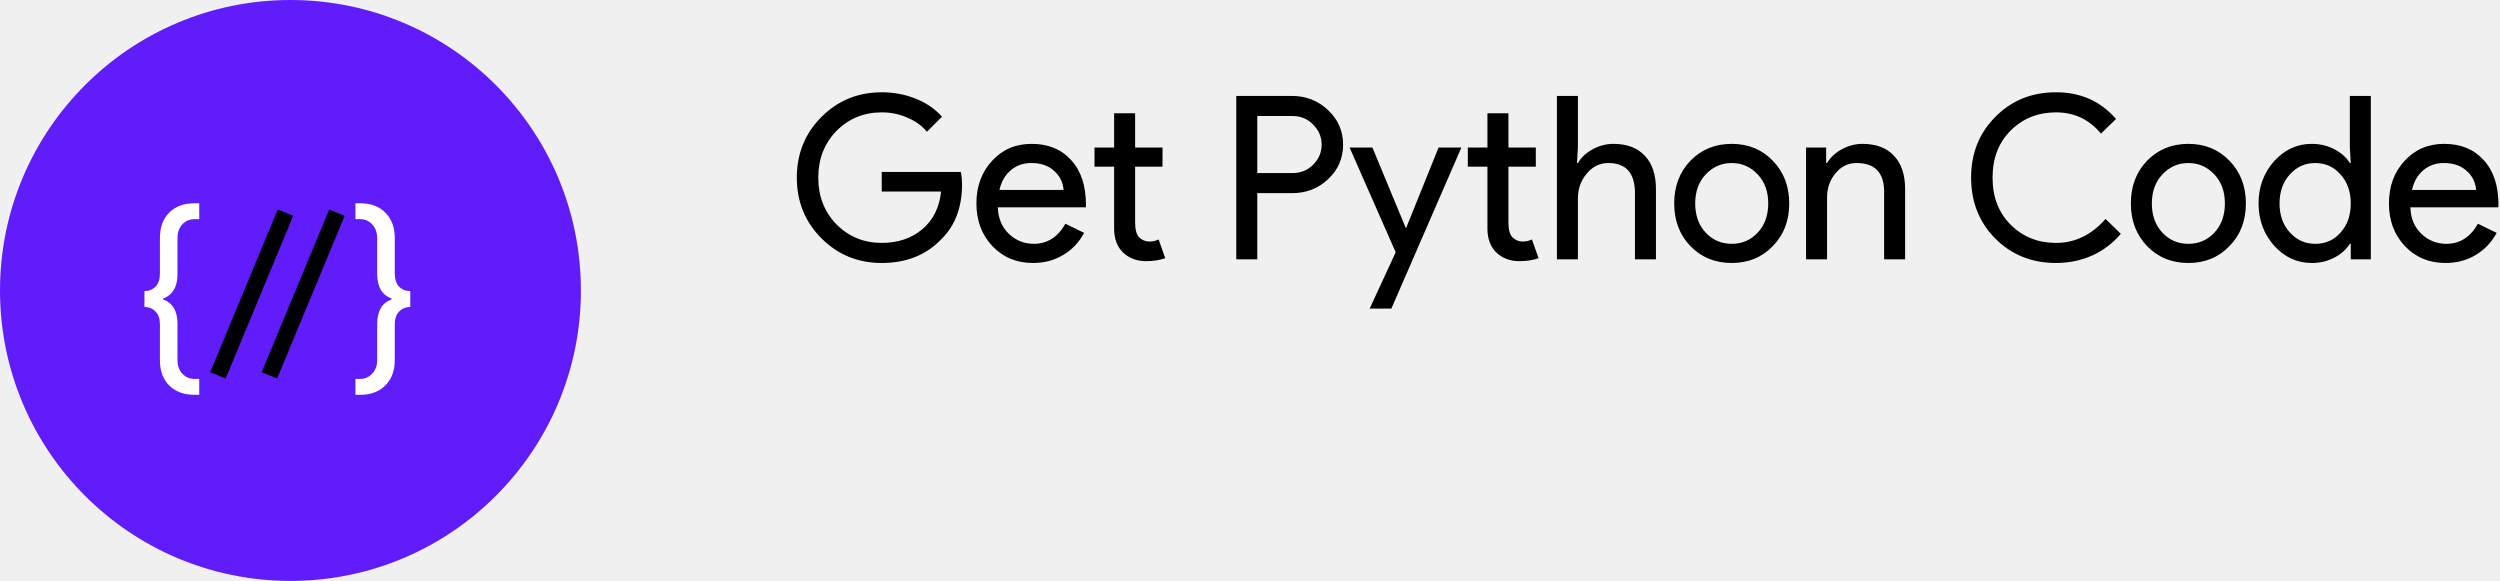
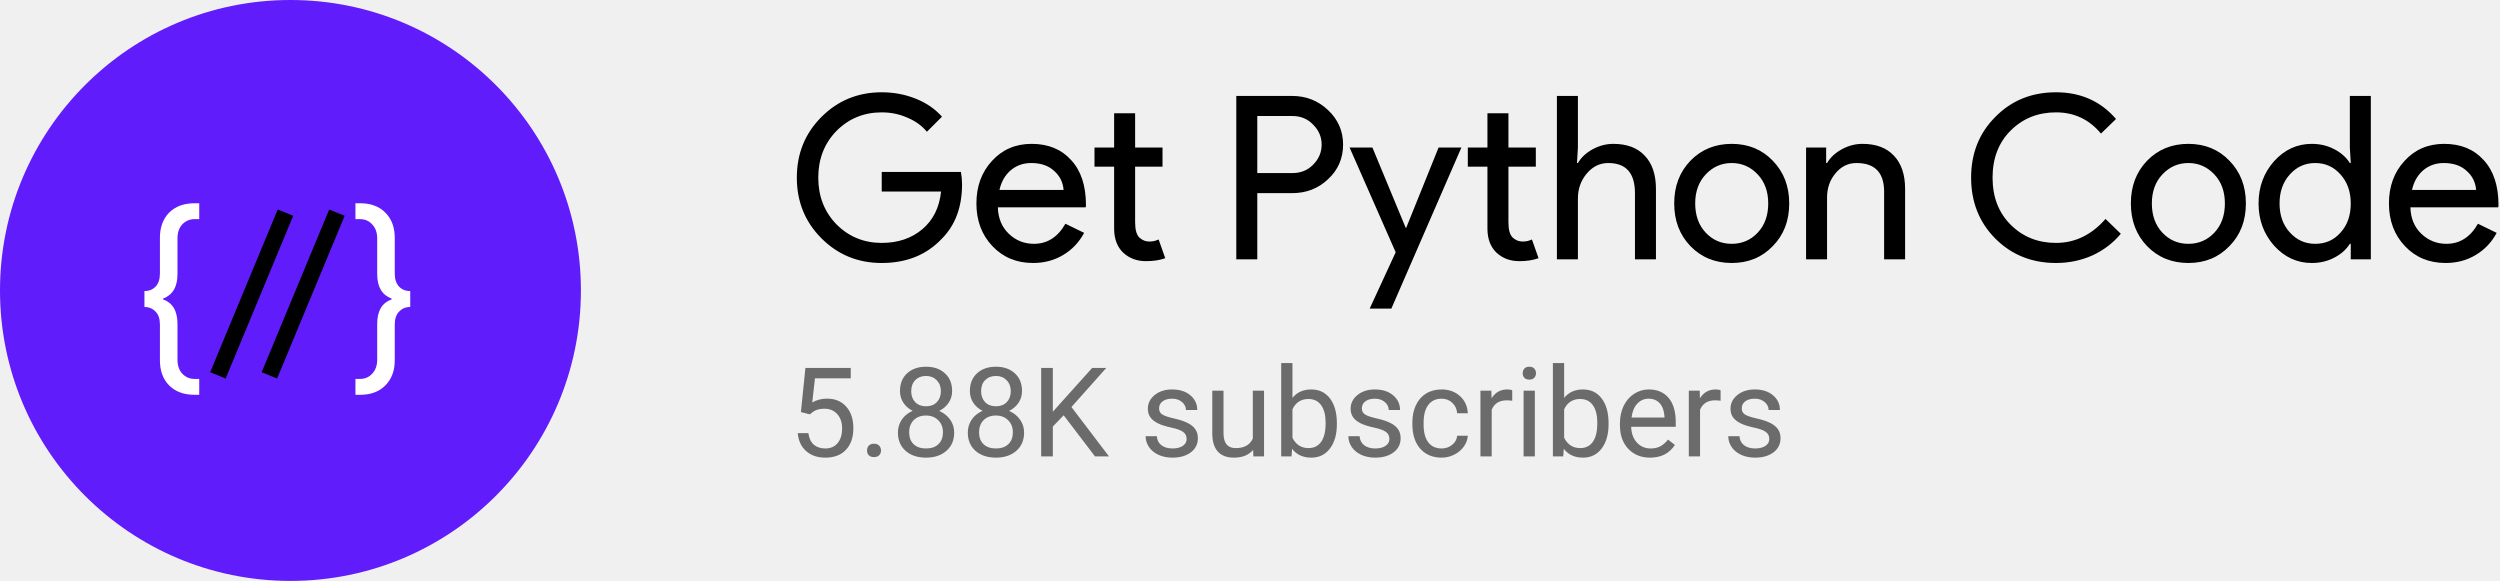
<svg xmlns="http://www.w3.org/2000/svg" width="241" height="56" viewBox="0 0 241 56" fill="none">
  <path d="M56 28C56 12.536 43.464 0 28 0C12.536 0 0 12.536 0 28C0 43.464 12.536 56 28 56C43.464 56 56 43.464 56 28Z" fill="#601CFB" />
  <path d="M18.762 38.06C17.727 38.06 16.907 37.757 16.303 37.153C15.711 36.548 15.416 35.741 15.416 34.733V31.286C15.416 30.735 15.275 30.318 14.992 30.036C14.71 29.741 14.354 29.593 13.924 29.593V28.061C14.354 28.061 14.71 27.919 14.992 27.637C15.275 27.341 15.416 26.918 15.416 26.367V22.92C15.416 21.912 15.711 21.105 16.303 20.5C16.907 19.896 17.727 19.593 18.762 19.593H19.206V21.125H18.762C18.292 21.125 17.895 21.293 17.573 21.629C17.264 21.965 17.109 22.416 17.109 22.98V26.427C17.109 27.651 16.645 28.437 15.718 28.786V28.867C16.645 29.189 17.109 29.976 17.109 31.226V34.673C17.109 35.237 17.264 35.688 17.573 36.024C17.895 36.36 18.292 36.528 18.762 36.528H19.206V38.06H18.762ZM34.708 38.06H34.265V36.528H34.708C35.179 36.528 35.568 36.36 35.877 36.024C36.2 35.688 36.361 35.237 36.361 34.673V31.226C36.361 29.976 36.825 29.189 37.752 28.867V28.786C36.825 28.437 36.361 27.651 36.361 26.427V22.98C36.361 22.416 36.2 21.965 35.877 21.629C35.568 21.293 35.179 21.125 34.708 21.125H34.265V19.593H34.708C35.743 19.593 36.556 19.896 37.148 20.5C37.752 21.105 38.055 21.912 38.055 22.92V26.367C38.055 26.918 38.196 27.341 38.478 27.637C38.76 27.919 39.117 28.061 39.547 28.061V29.593C39.117 29.593 38.76 29.741 38.478 30.036C38.196 30.318 38.055 30.735 38.055 31.286V34.733C38.055 35.741 37.752 36.548 37.148 37.153C36.556 37.757 35.743 38.06 34.708 38.06Z" fill="white" />
  <path d="M21.753 36.487L20.261 35.883L26.773 20.198L28.265 20.803L21.753 36.487ZM26.714 36.487L25.223 35.883L31.734 20.198L33.226 20.803L26.714 36.487Z" fill="black" />
  <path d="M92.742 17.762C92.742 19.962 92.089 21.715 90.784 23.02C89.317 24.575 87.389 25.352 84.998 25.352C82.71 25.352 80.774 24.56 79.19 22.976C77.606 21.392 76.814 19.441 76.814 17.124C76.814 14.807 77.606 12.856 79.19 11.272C80.774 9.688 82.71 8.896 84.998 8.896C86.157 8.896 87.249 9.101 88.276 9.512C89.303 9.923 90.146 10.502 90.806 11.25L89.354 12.702C88.87 12.115 88.239 11.661 87.462 11.338C86.699 11.001 85.878 10.832 84.998 10.832C83.282 10.832 81.83 11.426 80.642 12.614C79.469 13.817 78.882 15.32 78.882 17.124C78.882 18.928 79.469 20.431 80.642 21.634C81.83 22.822 83.282 23.416 84.998 23.416C86.567 23.416 87.873 22.976 88.914 22.096C89.955 21.216 90.557 20.006 90.718 18.466H84.998V16.574H92.632C92.705 16.985 92.742 17.381 92.742 17.762ZM99.582 25.352C97.998 25.352 96.692 24.809 95.666 23.724C94.639 22.639 94.126 21.267 94.126 19.61C94.126 17.967 94.624 16.603 95.622 15.518C96.619 14.418 97.895 13.868 99.45 13.868C101.048 13.868 102.317 14.389 103.256 15.43C104.209 16.457 104.686 17.901 104.686 19.764L104.664 19.984H96.194C96.223 21.04 96.575 21.891 97.25 22.536C97.924 23.181 98.731 23.504 99.67 23.504C100.96 23.504 101.972 22.859 102.706 21.568L104.51 22.448C104.026 23.357 103.351 24.069 102.486 24.582C101.635 25.095 100.667 25.352 99.582 25.352ZM96.348 18.312H102.53C102.471 17.564 102.163 16.948 101.606 16.464C101.063 15.965 100.33 15.716 99.406 15.716C98.643 15.716 97.983 15.951 97.426 16.42C96.883 16.889 96.524 17.52 96.348 18.312ZM110.482 25.176C109.602 25.176 108.869 24.905 108.282 24.362C107.71 23.819 107.417 23.064 107.402 22.096V16.068H105.51V14.22H107.402V10.92H109.426V14.22H112.066V16.068H109.426V21.436C109.426 22.155 109.566 22.646 109.844 22.91C110.123 23.159 110.438 23.284 110.79 23.284C110.952 23.284 111.106 23.269 111.252 23.24C111.414 23.196 111.56 23.145 111.692 23.086L112.33 24.89C111.802 25.081 111.186 25.176 110.482 25.176ZM121.202 18.62V25H119.178V9.248H124.546C125.91 9.248 127.068 9.703 128.022 10.612C128.99 11.521 129.474 12.629 129.474 13.934C129.474 15.269 128.99 16.383 128.022 17.278C127.083 18.173 125.924 18.62 124.546 18.62H121.202ZM121.202 11.184V16.684H124.59C125.396 16.684 126.064 16.413 126.592 15.87C127.134 15.327 127.406 14.682 127.406 13.934C127.406 13.201 127.134 12.563 126.592 12.02C126.064 11.463 125.396 11.184 124.59 11.184H121.202ZM140.88 14.22L134.126 29.752H132.036L134.544 24.318L130.1 14.22H132.3L135.512 21.964H135.556L138.68 14.22H140.88ZM146.469 25.176C145.589 25.176 144.855 24.905 144.269 24.362C143.697 23.819 143.403 23.064 143.389 22.096V16.068H141.497V14.22H143.389V10.92H145.413V14.22H148.053V16.068H145.413V21.436C145.413 22.155 145.552 22.646 145.831 22.91C146.109 23.159 146.425 23.284 146.777 23.284C146.938 23.284 147.092 23.269 147.239 23.24C147.4 23.196 147.547 23.145 147.679 23.086L148.317 24.89C147.789 25.081 147.173 25.176 146.469 25.176ZM150.086 9.248H152.11V14.22L152.022 15.716H152.11C152.418 15.188 152.887 14.748 153.518 14.396C154.163 14.044 154.83 13.868 155.52 13.868C156.84 13.868 157.852 14.249 158.556 15.012C159.274 15.76 159.634 16.831 159.634 18.224V25H157.61V18.62C157.61 16.684 156.752 15.716 155.036 15.716C154.214 15.716 153.518 16.061 152.946 16.75C152.388 17.425 152.11 18.217 152.11 19.126V25H150.086V9.248ZM161.393 19.61C161.393 17.953 161.914 16.581 162.955 15.496C164.011 14.411 165.339 13.868 166.937 13.868C168.536 13.868 169.856 14.411 170.897 15.496C171.953 16.581 172.481 17.953 172.481 19.61C172.481 21.282 171.953 22.653 170.897 23.724C169.856 24.809 168.536 25.352 166.937 25.352C165.339 25.352 164.011 24.809 162.955 23.724C161.914 22.639 161.393 21.267 161.393 19.61ZM163.417 19.61C163.417 20.769 163.755 21.707 164.429 22.426C165.104 23.145 165.94 23.504 166.937 23.504C167.935 23.504 168.771 23.145 169.445 22.426C170.12 21.707 170.457 20.769 170.457 19.61C170.457 18.466 170.12 17.535 169.445 16.816C168.756 16.083 167.92 15.716 166.937 15.716C165.955 15.716 165.119 16.083 164.429 16.816C163.755 17.535 163.417 18.466 163.417 19.61ZM174.105 14.22H176.041V15.716H176.129C176.437 15.188 176.906 14.748 177.537 14.396C178.182 14.044 178.85 13.868 179.539 13.868C180.859 13.868 181.871 14.249 182.575 15.012C183.294 15.76 183.653 16.831 183.653 18.224V25H181.629V18.356C181.585 16.596 180.698 15.716 178.967 15.716C178.16 15.716 177.486 16.046 176.943 16.706C176.4 17.351 176.129 18.129 176.129 19.038V25H174.105V14.22ZM198.199 25.352C195.867 25.352 193.917 24.567 192.347 22.998C190.793 21.429 190.015 19.471 190.015 17.124C190.015 14.777 190.793 12.827 192.347 11.272C193.902 9.688 195.853 8.896 198.199 8.896C200.575 8.896 202.504 9.754 203.985 11.47L202.533 12.878C201.404 11.514 199.959 10.832 198.199 10.832C196.454 10.832 194.995 11.419 193.821 12.592C192.663 13.751 192.083 15.261 192.083 17.124C192.083 18.987 192.663 20.497 193.821 21.656C194.995 22.829 196.454 23.416 198.199 23.416C200.033 23.416 201.624 22.646 202.973 21.106L204.447 22.536C203.699 23.431 202.783 24.127 201.697 24.626C200.612 25.11 199.446 25.352 198.199 25.352ZM205.415 19.61C205.415 17.953 205.935 16.581 206.977 15.496C208.033 14.411 209.36 13.868 210.959 13.868C212.557 13.868 213.877 14.411 214.919 15.496C215.975 16.581 216.503 17.953 216.503 19.61C216.503 21.282 215.975 22.653 214.919 23.724C213.877 24.809 212.557 25.352 210.959 25.352C209.36 25.352 208.033 24.809 206.977 23.724C205.935 22.639 205.415 21.267 205.415 19.61ZM207.439 19.61C207.439 20.769 207.776 21.707 208.451 22.426C209.125 23.145 209.961 23.504 210.959 23.504C211.956 23.504 212.792 23.145 213.467 22.426C214.141 21.707 214.479 20.769 214.479 19.61C214.479 18.466 214.141 17.535 213.467 16.816C212.777 16.083 211.941 15.716 210.959 15.716C209.976 15.716 209.14 16.083 208.451 16.816C207.776 17.535 207.439 18.466 207.439 19.61ZM223.181 23.504C224.179 23.504 224.993 23.145 225.623 22.426C226.283 21.707 226.613 20.769 226.613 19.61C226.613 18.481 226.283 17.549 225.623 16.816C224.978 16.083 224.164 15.716 223.181 15.716C222.213 15.716 221.399 16.083 220.739 16.816C220.079 17.549 219.749 18.481 219.749 19.61C219.749 20.754 220.079 21.685 220.739 22.404C221.399 23.137 222.213 23.504 223.181 23.504ZM222.851 25.352C221.443 25.352 220.233 24.795 219.221 23.68C218.224 22.551 217.725 21.194 217.725 19.61C217.725 18.026 218.224 16.669 219.221 15.54C220.233 14.425 221.443 13.868 222.851 13.868C223.643 13.868 224.362 14.037 225.007 14.374C225.667 14.711 226.173 15.159 226.525 15.716H226.613L226.525 14.22V9.248H228.549V25H226.613V23.504H226.525C226.173 24.061 225.667 24.509 225.007 24.846C224.362 25.183 223.643 25.352 222.851 25.352ZM235.75 25.352C234.166 25.352 232.86 24.809 231.834 23.724C230.807 22.639 230.294 21.267 230.294 19.61C230.294 17.967 230.792 16.603 231.79 15.518C232.787 14.418 234.063 13.868 235.618 13.868C237.216 13.868 238.485 14.389 239.424 15.43C240.377 16.457 240.854 17.901 240.854 19.764L240.832 19.984H232.362C232.391 21.04 232.743 21.891 233.418 22.536C234.092 23.181 234.899 23.504 235.838 23.504C237.128 23.504 238.14 22.859 238.874 21.568L240.678 22.448C240.194 23.357 239.519 24.069 238.654 24.582C237.803 25.095 236.835 25.352 235.75 25.352ZM232.516 18.312H238.698C238.639 17.564 238.331 16.948 237.774 16.464C237.231 15.965 236.498 15.716 235.574 15.716C234.811 15.716 234.151 15.951 233.594 16.42C233.051 16.889 232.692 17.52 232.516 18.312Z" fill="black" />
+   <path d="M77.207 39.723L77.641 35.469H82.012V36.471H78.561L78.303 38.797C78.721 38.551 79.195 38.428 79.727 38.428C80.504 38.428 81.121 38.685 81.578 39.201C82.035 39.713 82.264 40.406 82.264 41.281C82.264 42.16 82.025 42.853 81.549 43.361C81.076 43.865 80.414 44.117 79.562 44.117C78.809 44.117 78.193 43.908 77.717 43.49C77.24 43.072 76.969 42.494 76.902 41.756H77.928C77.994 42.244 78.168 42.613 78.449 42.863C78.731 43.109 79.102 43.232 79.562 43.232C80.066 43.232 80.461 43.06 80.746 42.717C81.035 42.373 81.18 41.898 81.18 41.293C81.18 40.723 81.023 40.266 80.711 39.922C80.402 39.574 79.99 39.4 79.475 39.4C79.002 39.4 78.631 39.504 78.361 39.711L78.074 39.945L77.207 39.723ZM83.582 43.432C83.582 43.244 83.637 43.088 83.746 42.963C83.859 42.838 84.027 42.775 84.25 42.775C84.473 42.775 84.641 42.838 84.754 42.963C84.871 43.088 84.93 43.244 84.93 43.432C84.93 43.611 84.871 43.762 84.754 43.883C84.641 44.004 84.473 44.065 84.25 44.065C84.027 44.065 83.859 44.004 83.746 43.883C83.637 43.762 83.582 43.611 83.582 43.432ZM91.785 37.695C91.785 38.121 91.672 38.5 91.445 38.832C91.223 39.164 90.92 39.424 90.537 39.611C90.982 39.803 91.334 40.082 91.592 40.449C91.853 40.816 91.984 41.232 91.984 41.697C91.984 42.435 91.734 43.023 91.234 43.461C90.738 43.898 90.084 44.117 89.272 44.117C88.451 44.117 87.793 43.898 87.297 43.461C86.805 43.02 86.559 42.432 86.559 41.697C86.559 41.236 86.684 40.82 86.934 40.449C87.188 40.078 87.537 39.797 87.982 39.605C87.603 39.418 87.305 39.158 87.086 38.826C86.867 38.494 86.758 38.117 86.758 37.695C86.758 36.977 86.988 36.406 87.449 35.984C87.91 35.562 88.518 35.352 89.272 35.352C90.022 35.352 90.627 35.562 91.088 35.984C91.553 36.406 91.785 36.977 91.785 37.695ZM90.9 41.674C90.9 41.197 90.748 40.809 90.443 40.508C90.143 40.207 89.748 40.057 89.26 40.057C88.772 40.057 88.379 40.205 88.082 40.502C87.789 40.799 87.643 41.19 87.643 41.674C87.643 42.158 87.785 42.539 88.07 42.816C88.359 43.094 88.76 43.232 89.272 43.232C89.779 43.232 90.178 43.094 90.467 42.816C90.756 42.535 90.9 42.154 90.9 41.674ZM89.272 36.242C88.846 36.242 88.5 36.375 88.234 36.641C87.973 36.902 87.842 37.26 87.842 37.713C87.842 38.147 87.971 38.498 88.228 38.768C88.49 39.033 88.838 39.166 89.272 39.166C89.705 39.166 90.051 39.033 90.309 38.768C90.57 38.498 90.701 38.147 90.701 37.713C90.701 37.279 90.566 36.926 90.297 36.652C90.027 36.379 89.686 36.242 89.272 36.242ZM98.523 37.695C98.523 38.121 98.41 38.5 98.184 38.832C97.961 39.164 97.658 39.424 97.275 39.611C97.721 39.803 98.072 40.082 98.33 40.449C98.592 40.816 98.723 41.232 98.723 41.697C98.723 42.435 98.473 43.023 97.973 43.461C97.477 43.898 96.822 44.117 96.01 44.117C95.189 44.117 94.531 43.898 94.035 43.461C93.543 43.02 93.297 42.432 93.297 41.697C93.297 41.236 93.422 40.82 93.672 40.449C93.926 40.078 94.275 39.797 94.721 39.605C94.342 39.418 94.043 39.158 93.824 38.826C93.606 38.494 93.496 38.117 93.496 37.695C93.496 36.977 93.727 36.406 94.188 35.984C94.648 35.562 95.256 35.352 96.01 35.352C96.76 35.352 97.365 35.562 97.826 35.984C98.291 36.406 98.523 36.977 98.523 37.695ZM97.639 41.674C97.639 41.197 97.486 40.809 97.182 40.508C96.881 40.207 96.486 40.057 95.998 40.057C95.51 40.057 95.117 40.205 94.82 40.502C94.527 40.799 94.381 41.19 94.381 41.674C94.381 42.158 94.523 42.539 94.809 42.816C95.098 43.094 95.498 43.232 96.01 43.232C96.518 43.232 96.916 43.094 97.205 42.816C97.494 42.535 97.639 42.154 97.639 41.674ZM96.01 36.242C95.584 36.242 95.238 36.375 94.973 36.641C94.711 36.902 94.58 37.26 94.58 37.713C94.58 38.147 94.709 38.498 94.967 38.768C95.228 39.033 95.576 39.166 96.01 39.166C96.443 39.166 96.789 39.033 97.047 38.768C97.309 38.498 97.439 38.147 97.439 37.713C97.439 37.279 97.305 36.926 97.035 36.652C96.766 36.379 96.424 36.242 96.01 36.242ZM102.537 40.033L101.494 41.117V44H100.369V35.469H101.494V39.688L105.285 35.469H106.645L103.287 39.236L106.908 44H105.561L102.537 40.033ZM114.391 42.318C114.391 42.025 114.279 41.799 114.057 41.639C113.838 41.475 113.453 41.334 112.902 41.217C112.355 41.1 111.92 40.959 111.596 40.795C111.275 40.631 111.037 40.435 110.881 40.209C110.729 39.982 110.652 39.713 110.652 39.4C110.652 38.881 110.871 38.441 111.309 38.082C111.75 37.723 112.312 37.543 112.996 37.543C113.715 37.543 114.297 37.728 114.742 38.1C115.191 38.471 115.416 38.945 115.416 39.523H114.326C114.326 39.227 114.199 38.971 113.945 38.756C113.695 38.541 113.379 38.434 112.996 38.434C112.602 38.434 112.293 38.52 112.07 38.691C111.848 38.863 111.736 39.088 111.736 39.365C111.736 39.627 111.84 39.824 112.047 39.957C112.254 40.09 112.627 40.217 113.166 40.338C113.709 40.459 114.148 40.603 114.484 40.772C114.82 40.94 115.068 41.143 115.229 41.381C115.393 41.615 115.475 41.902 115.475 42.242C115.475 42.809 115.248 43.264 114.795 43.607C114.342 43.947 113.754 44.117 113.031 44.117C112.523 44.117 112.074 44.027 111.684 43.848C111.293 43.668 110.986 43.418 110.764 43.098C110.545 42.773 110.436 42.424 110.436 42.049H111.52C111.539 42.412 111.684 42.701 111.953 42.916C112.227 43.127 112.586 43.232 113.031 43.232C113.441 43.232 113.77 43.15 114.016 42.986C114.266 42.818 114.391 42.596 114.391 42.318ZM120.801 43.373C120.379 43.869 119.76 44.117 118.943 44.117C118.268 44.117 117.752 43.922 117.396 43.531C117.045 43.137 116.867 42.555 116.863 41.785V37.66H117.947V41.756C117.947 42.717 118.338 43.197 119.119 43.197C119.947 43.197 120.498 42.889 120.771 42.272V37.66H121.855V44H120.824L120.801 43.373ZM128.875 40.9C128.875 41.869 128.652 42.648 128.207 43.238C127.762 43.824 127.164 44.117 126.414 44.117C125.613 44.117 124.994 43.834 124.557 43.268L124.504 44H123.508V35H124.592V38.357C125.029 37.815 125.633 37.543 126.402 37.543C127.172 37.543 127.775 37.834 128.213 38.416C128.654 38.998 128.875 39.795 128.875 40.807V40.9ZM127.791 40.777C127.791 40.039 127.648 39.469 127.363 39.066C127.078 38.664 126.668 38.463 126.133 38.463C125.418 38.463 124.904 38.795 124.592 39.459V42.201C124.924 42.865 125.441 43.197 126.145 43.197C126.664 43.197 127.068 42.996 127.357 42.594C127.646 42.191 127.791 41.586 127.791 40.777ZM133.938 42.318C133.938 42.025 133.826 41.799 133.604 41.639C133.385 41.475 133 41.334 132.449 41.217C131.902 41.1 131.467 40.959 131.143 40.795C130.822 40.631 130.584 40.435 130.428 40.209C130.275 39.982 130.199 39.713 130.199 39.4C130.199 38.881 130.418 38.441 130.855 38.082C131.297 37.723 131.859 37.543 132.543 37.543C133.262 37.543 133.844 37.728 134.289 38.1C134.738 38.471 134.963 38.945 134.963 39.523H133.873C133.873 39.227 133.746 38.971 133.492 38.756C133.242 38.541 132.926 38.434 132.543 38.434C132.148 38.434 131.84 38.52 131.617 38.691C131.395 38.863 131.283 39.088 131.283 39.365C131.283 39.627 131.387 39.824 131.594 39.957C131.801 40.09 132.174 40.217 132.713 40.338C133.256 40.459 133.695 40.603 134.031 40.772C134.367 40.94 134.615 41.143 134.775 41.381C134.939 41.615 135.021 41.902 135.021 42.242C135.021 42.809 134.795 43.264 134.342 43.607C133.889 43.947 133.301 44.117 132.578 44.117C132.07 44.117 131.621 44.027 131.23 43.848C130.84 43.668 130.533 43.418 130.311 43.098C130.092 42.773 129.982 42.424 129.982 42.049H131.066C131.086 42.412 131.23 42.701 131.5 42.916C131.773 43.127 132.133 43.232 132.578 43.232C132.988 43.232 133.316 43.15 133.562 42.986C133.812 42.818 133.938 42.596 133.938 42.318ZM138.977 43.232C139.363 43.232 139.701 43.115 139.99 42.881C140.279 42.647 140.439 42.353 140.471 42.002H141.496C141.477 42.365 141.352 42.711 141.121 43.039C140.891 43.367 140.582 43.629 140.195 43.824C139.812 44.02 139.406 44.117 138.977 44.117C138.113 44.117 137.426 43.83 136.914 43.256C136.406 42.678 136.152 41.889 136.152 40.889V40.707C136.152 40.09 136.266 39.541 136.492 39.06C136.719 38.58 137.043 38.207 137.465 37.941C137.891 37.676 138.393 37.543 138.971 37.543C139.682 37.543 140.271 37.756 140.74 38.182C141.213 38.607 141.465 39.16 141.496 39.84H140.471C140.439 39.43 140.283 39.094 140.002 38.832C139.725 38.566 139.381 38.434 138.971 38.434C138.42 38.434 137.992 38.633 137.688 39.031C137.387 39.426 137.236 39.998 137.236 40.748V40.953C137.236 41.684 137.387 42.246 137.688 42.641C137.988 43.035 138.418 43.232 138.977 43.232ZM145.779 38.633C145.615 38.605 145.438 38.592 145.246 38.592C144.535 38.592 144.053 38.895 143.799 39.5V44H142.715V37.66H143.77L143.787 38.393C144.143 37.826 144.646 37.543 145.299 37.543C145.51 37.543 145.67 37.57 145.779 37.625V38.633ZM147.959 44H146.875V37.66H147.959V44ZM146.787 35.978C146.787 35.803 146.84 35.654 146.945 35.533C147.055 35.412 147.215 35.352 147.426 35.352C147.637 35.352 147.797 35.412 147.906 35.533C148.016 35.654 148.07 35.803 148.07 35.978C148.07 36.154 148.016 36.301 147.906 36.418C147.797 36.535 147.637 36.594 147.426 36.594C147.215 36.594 147.055 36.535 146.945 36.418C146.84 36.301 146.787 36.154 146.787 35.978ZM155.066 40.9C155.066 41.869 154.844 42.648 154.398 43.238C153.953 43.824 153.355 44.117 152.605 44.117C151.805 44.117 151.186 43.834 150.748 43.268L150.695 44H149.699V35H150.783V38.357C151.221 37.815 151.824 37.543 152.594 37.543C153.363 37.543 153.967 37.834 154.404 38.416C154.846 38.998 155.066 39.795 155.066 40.807V40.9ZM153.982 40.777C153.982 40.039 153.84 39.469 153.555 39.066C153.27 38.664 152.859 38.463 152.324 38.463C151.609 38.463 151.096 38.795 150.783 39.459V42.201C151.115 42.865 151.633 43.197 152.336 43.197C152.855 43.197 153.26 42.996 153.549 42.594C153.838 42.191 153.982 41.586 153.982 40.777ZM159.068 44.117C158.209 44.117 157.51 43.836 156.971 43.273C156.432 42.707 156.162 41.951 156.162 41.006V40.807C156.162 40.178 156.281 39.617 156.52 39.125C156.762 38.629 157.098 38.242 157.527 37.965C157.961 37.684 158.43 37.543 158.934 37.543C159.758 37.543 160.398 37.815 160.855 38.357C161.312 38.9 161.541 39.678 161.541 40.69V41.141H157.246C157.262 41.766 157.443 42.272 157.791 42.658C158.143 43.041 158.588 43.232 159.127 43.232C159.51 43.232 159.834 43.154 160.1 42.998C160.365 42.842 160.598 42.635 160.797 42.377L161.459 42.893C160.928 43.709 160.131 44.117 159.068 44.117ZM158.934 38.434C158.496 38.434 158.129 38.594 157.832 38.914C157.535 39.23 157.352 39.676 157.281 40.25H160.457V40.168C160.426 39.617 160.277 39.191 160.012 38.891C159.746 38.586 159.387 38.434 158.934 38.434ZM165.865 38.633C165.701 38.605 165.523 38.592 165.332 38.592C164.621 38.592 164.139 38.895 163.885 39.5V44H162.801V37.66H163.855L163.873 38.393C164.229 37.826 164.732 37.543 165.385 37.543C165.596 37.543 165.756 37.57 165.865 37.625V38.633ZM170.559 42.318C170.559 42.025 170.447 41.799 170.225 41.639C170.006 41.475 169.621 41.334 169.07 41.217C168.523 41.1 168.088 40.959 167.764 40.795C167.443 40.631 167.205 40.435 167.049 40.209C166.896 39.982 166.82 39.713 166.82 39.4C166.82 38.881 167.039 38.441 167.477 38.082C167.918 37.723 168.48 37.543 169.164 37.543C169.883 37.543 170.465 37.728 170.91 38.1C171.359 38.471 171.584 38.945 171.584 39.523H170.494C170.494 39.227 170.367 38.971 170.113 38.756C169.863 38.541 169.547 38.434 169.164 38.434C168.77 38.434 168.461 38.52 168.238 38.691C168.016 38.863 167.904 39.088 167.904 39.365C167.904 39.627 168.008 39.824 168.215 39.957C168.422 40.09 168.795 40.217 169.334 40.338C169.877 40.459 170.316 40.603 170.652 40.772C170.988 40.94 171.236 41.143 171.396 41.381C171.561 41.615 171.643 41.902 171.643 42.242C171.643 42.809 171.416 43.264 170.963 43.607C170.51 43.947 169.922 44.117 169.199 44.117C168.691 44.117 168.242 44.027 167.852 43.848C167.461 43.668 167.154 43.418 166.932 43.098C166.713 42.773 166.604 42.424 166.604 42.049H167.688C167.707 42.412 167.852 42.701 168.121 42.916C168.395 43.127 168.754 43.232 169.199 43.232C169.609 43.232 169.938 43.15 170.184 42.986C170.434 42.818 170.559 42.596 170.559 42.318Z" fill="#6B6B6B" />
</svg>
